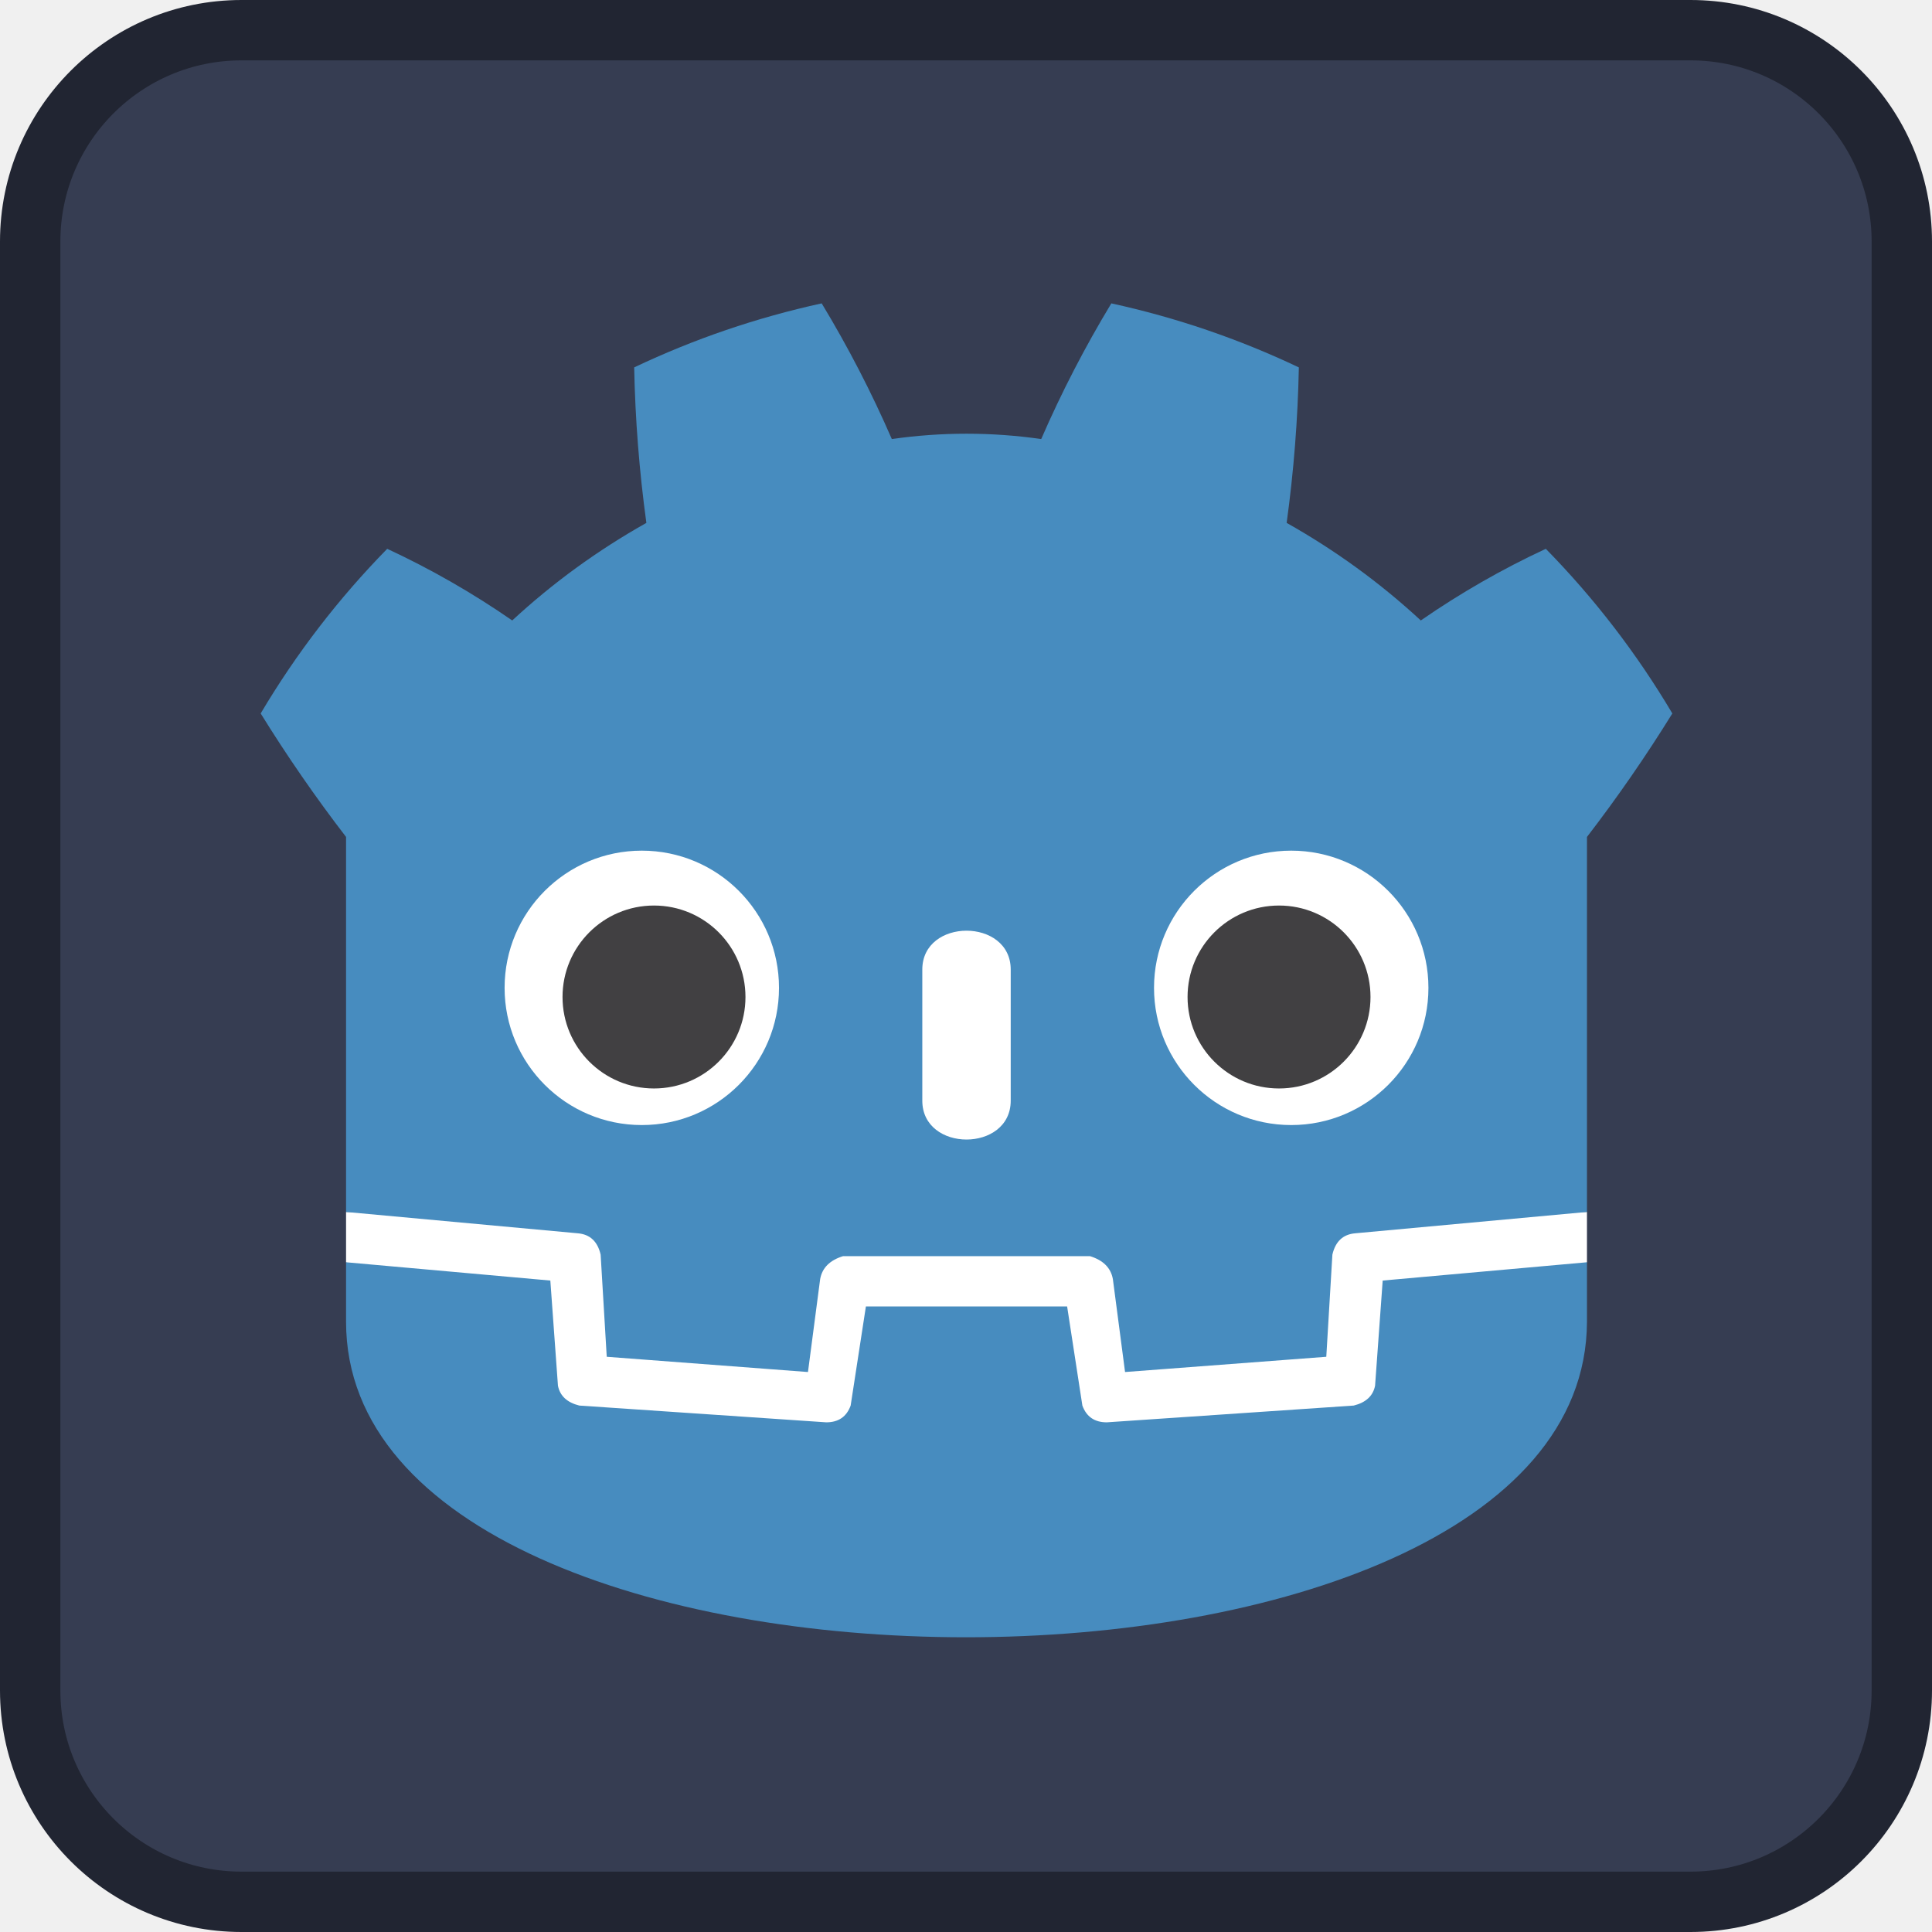
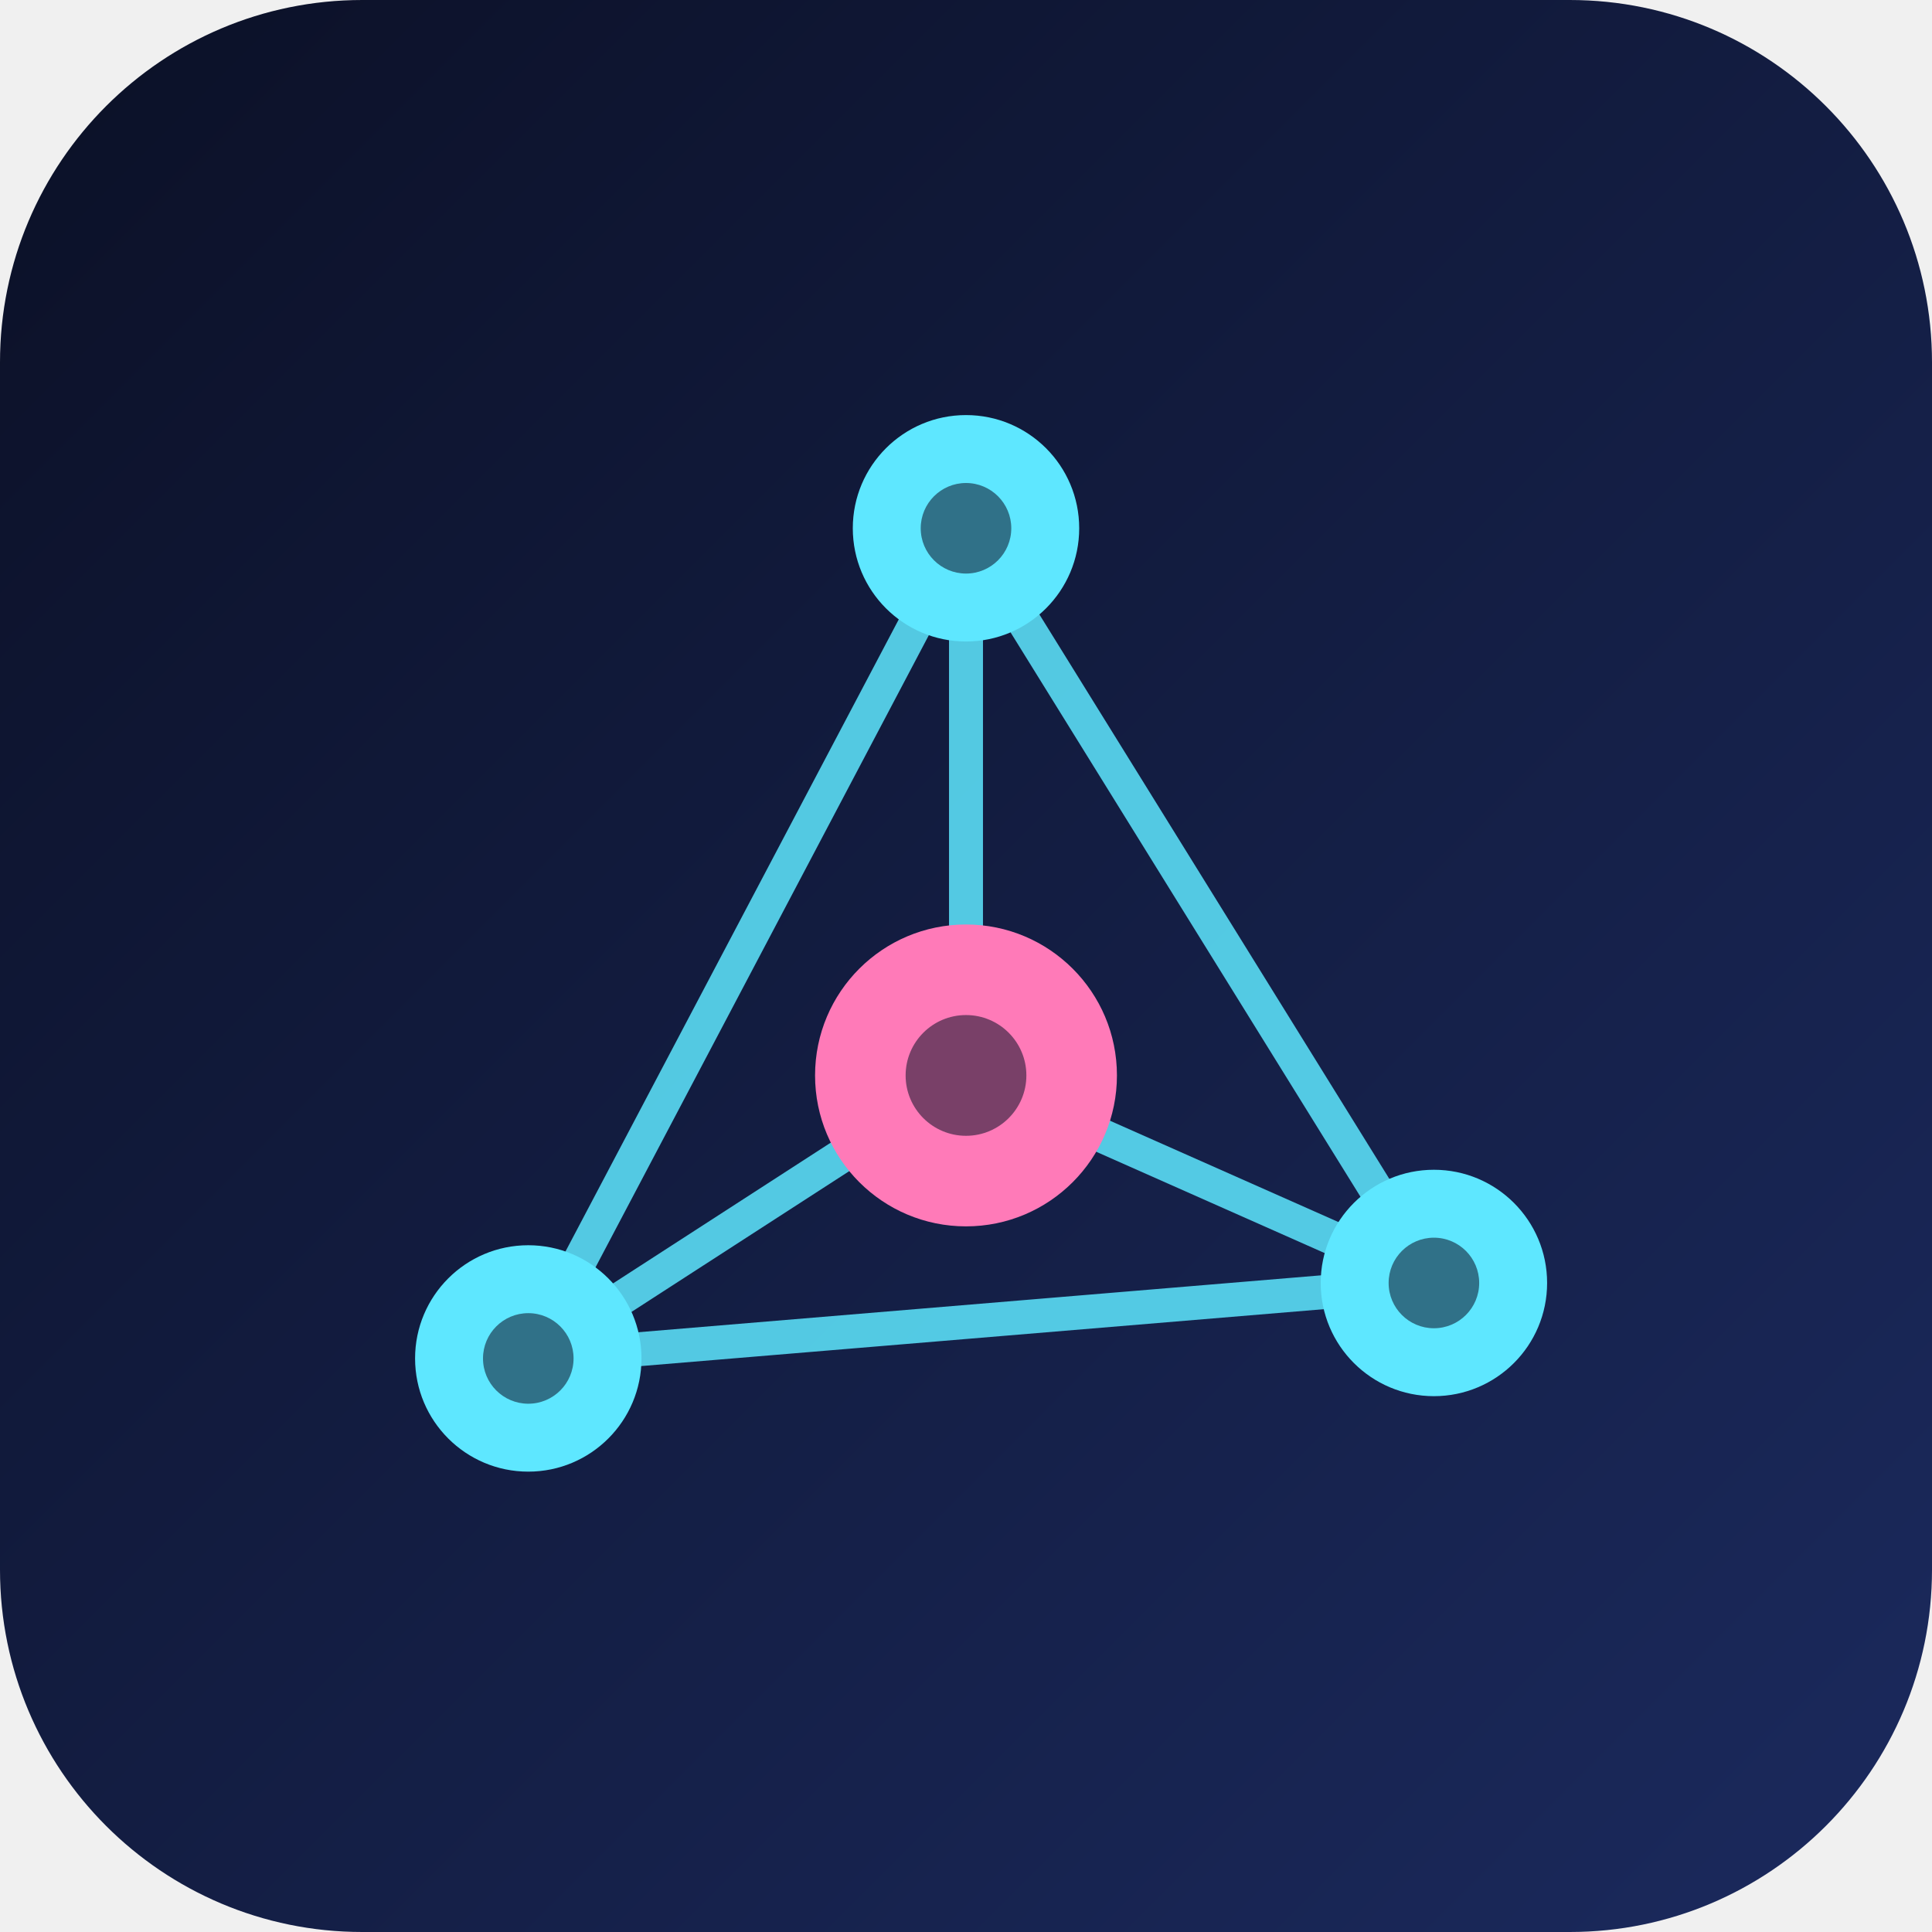
- <svg xmlns="http://www.w3.org/2000/svg" width="128" height="128">
-   <rect width="124" height="124" x="2" y="2" fill="#363d52" stroke="#212532" stroke-width="4" rx="14" />
-   <g fill="#fff" transform="translate(12.322 12.322)scale(.101)">
-     <path d="M105 673v33q407 354 814 0v-33z" />
-     <path fill="#478cbf" d="m105 673 152 14q12 1 15 14l4 67 132 10 8-61q2-11 15-15h162q13 4 15 15l8 61 132-10 4-67q3-13 15-14l152-14V427q30-39 56-81-35-59-83-108-43 20-82 47-40-37-88-64 7-51 8-102-59-28-123-42-26 43-46 89-49-7-98 0-20-46-46-89-64 14-123 42 1 51 8 102-48 27-88 64-39-27-82-47-48 49-83 108 26 42 56 81zm0 33v39c0 276 813 276 814 0v-39l-134 12-5 69q-2 10-14 13l-162 11q-12 0-16-11l-10-65H446l-10 65q-4 11-16 11l-162-11q-12-3-14-13l-5-69z" />
-     <path d="M483 600c0 34 58 34 58 0v-86c0-34-58-34-58 0z" />
-     <circle cx="725" cy="526" r="90" />
-     <circle cx="299" cy="526" r="90" />
+ <svg xmlns="http://www.w3.org/2000/svg" width="512" height="512" viewBox="0 0 512 512">
+   <defs>
+     <linearGradient id="g" x1="0" y1="0" x2="1" y2="1">
+       <stop offset="0" stop-color="#0b1026" />
+       <stop offset="1" stop-color="#1b2a5e" />
+     </linearGradient>
+   </defs>
+   <rect width="512" height="512" rx="96" fill="url(#g)" />
+   <g stroke="#5ee7ff" stroke-width="9" stroke-linecap="round" opacity="0.85">
+     <path d="M140 360L256 140L380 340ZM256 285L140 360M256 285L256 140M256 285L380 340" fill="none" />
  </g>
-   <g fill="#414042" transform="translate(12.322 12.322)scale(.101)">
-     <circle cx="307" cy="532" r="60" />
-     <circle cx="717" cy="532" r="60" />
+   <g fill="#5ee7ff">
+     <circle cx="140" cy="360" r="30" />
+     <circle cx="256" cy="140" r="30" />
+     <circle cx="380" cy="340" r="30" />
+   </g>
+   <circle cx="256" cy="285" r="40" fill="#ff7ab8" />
+   <g fill="#0b1026" opacity="0.55">
+     <circle cx="140" cy="360" r="12" />
+     <circle cx="256" cy="140" r="12" />
+     <circle cx="380" cy="340" r="12" />
+     <circle cx="256" cy="285" r="16" />
  </g>
</svg>
